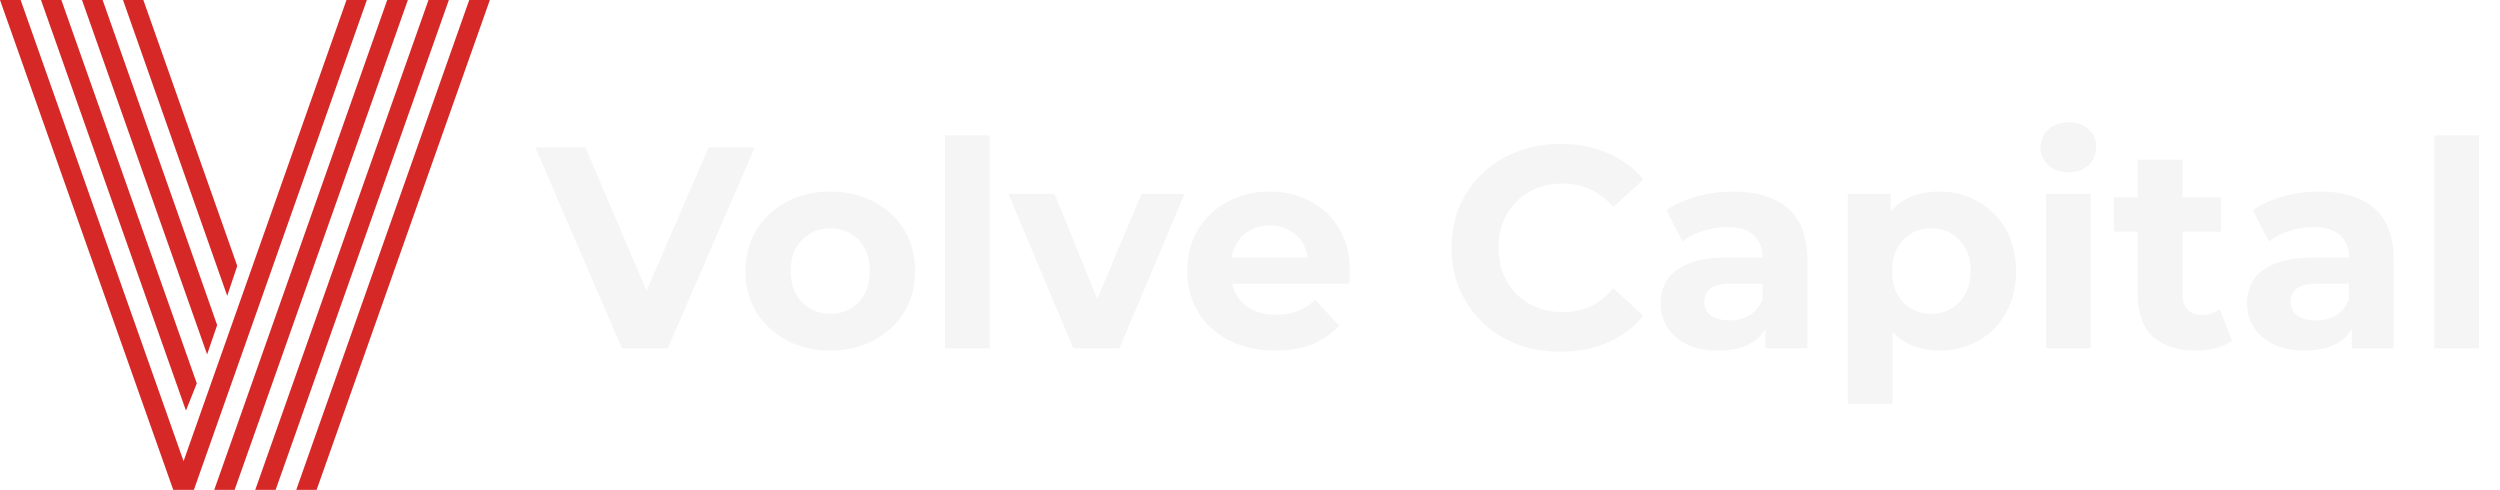
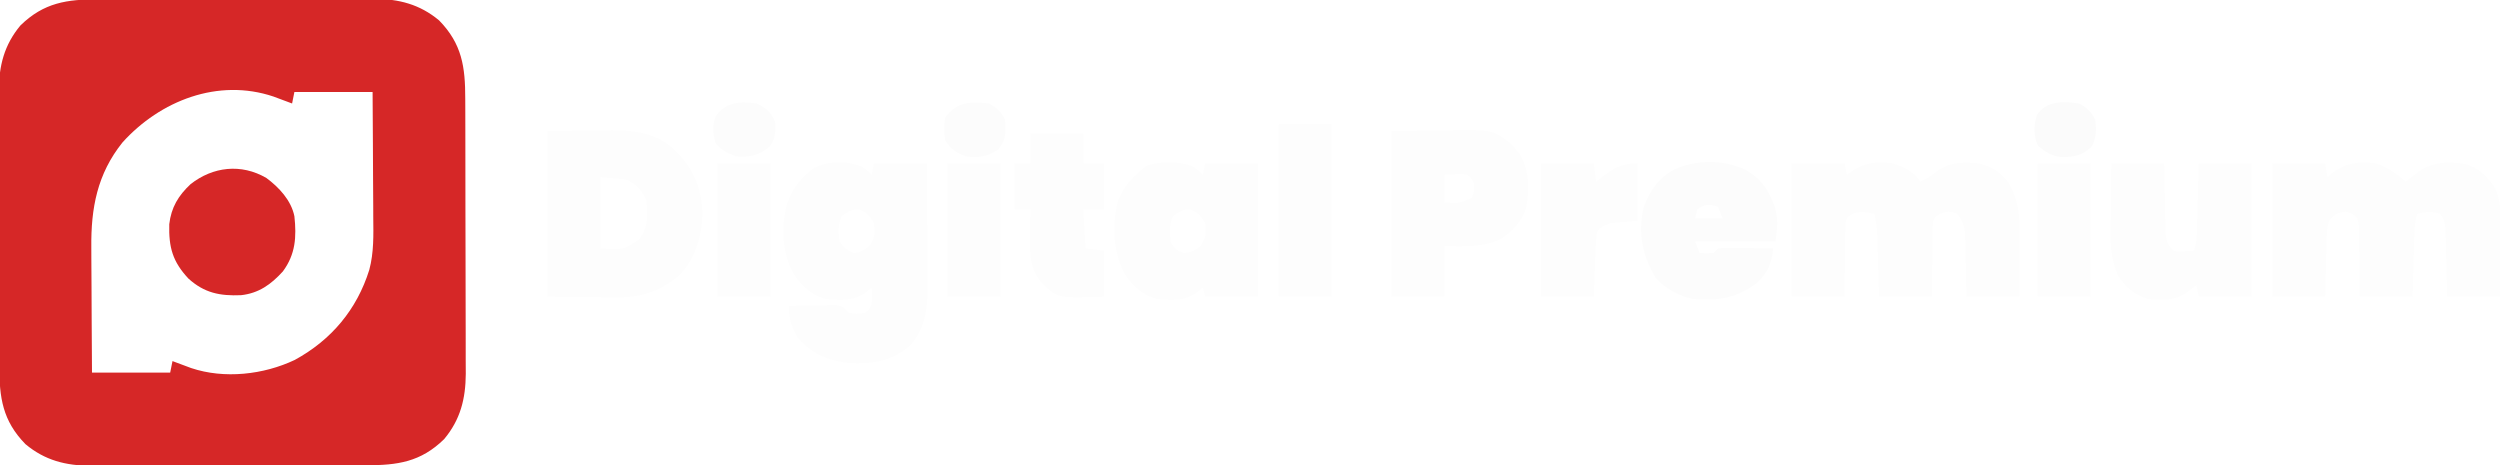
- <svg xmlns="http://www.w3.org/2000/svg" width="2613" height="512" viewBox="0 0 2613 512" fill="none">
-   <path d="M650.009 364L559.409 154H611.909L691.109 340H660.209L740.609 154H788.909L698.009 364H650.009ZM867.931 366.4C850.731 366.4 835.431 362.8 822.031 355.6C808.831 348.4 798.331 338.6 790.531 326.2C782.931 313.6 779.131 299.3 779.131 283.3C779.131 267.1 782.931 252.8 790.531 240.4C798.331 227.8 808.831 218 822.031 211C835.431 203.8 850.731 200.2 867.931 200.2C884.931 200.2 900.131 203.8 913.531 211C926.931 218 937.431 227.7 945.031 240.1C952.631 252.5 956.431 266.9 956.431 283.3C956.431 299.3 952.631 313.6 945.031 326.2C937.431 338.6 926.931 348.4 913.531 355.6C900.131 362.8 884.931 366.4 867.931 366.4ZM867.931 328C875.731 328 882.731 326.2 888.931 322.6C895.131 319 900.031 313.9 903.631 307.3C907.231 300.5 909.031 292.5 909.031 283.3C909.031 273.9 907.231 265.9 903.631 259.3C900.031 252.7 895.131 247.6 888.931 244C882.731 240.4 875.731 238.6 867.931 238.6C860.131 238.6 853.131 240.4 846.931 244C840.731 247.6 835.731 252.7 831.931 259.3C828.331 265.9 826.531 273.9 826.531 283.3C826.531 292.5 828.331 300.5 831.931 307.3C835.731 313.9 840.731 319 846.931 322.6C853.131 326.2 860.131 328 867.931 328ZM987.713 364V141.4H1034.51V364H987.713ZM1121.75 364L1053.95 202.6H1102.25L1158.65 341.5H1134.65L1193.15 202.6H1238.15L1170.05 364H1121.75ZM1332.95 366.4C1314.55 366.4 1298.35 362.8 1284.35 355.6C1270.55 348.4 1259.85 338.6 1252.25 326.2C1244.65 313.6 1240.85 299.3 1240.85 283.3C1240.85 267.1 1244.55 252.8 1251.95 240.4C1259.55 227.8 1269.85 218 1282.85 211C1295.85 203.8 1310.55 200.2 1326.95 200.2C1342.75 200.2 1356.95 203.6 1369.55 210.4C1382.35 217 1392.45 226.6 1399.85 239.2C1407.25 251.6 1410.95 266.5 1410.95 283.9C1410.95 285.7 1410.85 287.8 1410.65 290.2C1410.45 292.4 1410.25 294.5 1410.05 296.5H1278.95V269.2H1385.45L1367.45 277.3C1367.45 268.9 1365.75 261.6 1362.35 255.4C1358.95 249.2 1354.25 244.4 1348.25 241C1342.25 237.4 1335.25 235.6 1327.25 235.6C1319.25 235.6 1312.15 237.4 1305.95 241C1299.95 244.4 1295.25 249.3 1291.85 255.7C1288.45 261.9 1286.75 269.3 1286.75 277.9V285.1C1286.75 293.9 1288.65 301.7 1292.45 308.5C1296.45 315.1 1301.95 320.2 1308.95 323.8C1316.15 327.2 1324.55 328.9 1334.15 328.9C1342.75 328.9 1350.25 327.6 1356.65 325C1363.25 322.4 1369.25 318.5 1374.65 313.3L1399.55 340.3C1392.15 348.7 1382.85 355.2 1371.65 359.8C1360.45 364.2 1347.55 366.4 1332.95 366.4ZM1630.87 367.6C1614.67 367.6 1599.57 365 1585.57 359.8C1571.77 354.4 1559.77 346.8 1549.57 337C1539.37 327.2 1531.37 315.7 1525.57 302.5C1519.97 289.3 1517.17 274.8 1517.17 259C1517.17 243.2 1519.97 228.7 1525.57 215.5C1531.37 202.3 1539.37 190.8 1549.57 181C1559.97 171.2 1572.07 163.7 1585.87 158.5C1599.67 153.1 1614.77 150.4 1631.17 150.4C1649.37 150.4 1665.77 153.6 1680.37 160C1695.17 166.2 1707.57 175.4 1717.57 187.6L1686.37 216.4C1679.17 208.2 1671.17 202.1 1662.37 198.1C1653.57 193.9 1643.97 191.8 1633.57 191.8C1623.77 191.8 1614.77 193.4 1606.57 196.6C1598.37 199.8 1591.27 204.4 1585.27 210.4C1579.27 216.4 1574.57 223.5 1571.17 231.7C1567.97 239.9 1566.37 249 1566.37 259C1566.37 269 1567.97 278.1 1571.17 286.3C1574.57 294.5 1579.27 301.6 1585.27 307.6C1591.27 313.6 1598.37 318.2 1606.57 321.4C1614.77 324.6 1623.77 326.2 1633.57 326.2C1643.97 326.2 1653.57 324.2 1662.37 320.2C1671.17 316 1679.17 309.7 1686.37 301.3L1717.57 330.1C1707.57 342.3 1695.17 351.6 1680.37 358C1665.77 364.4 1649.27 367.6 1630.87 367.6ZM1845.21 364V332.5L1842.21 325.6V269.2C1842.21 259.2 1839.11 251.4 1832.91 245.8C1826.91 240.2 1817.61 237.4 1805.01 237.4C1796.41 237.4 1787.91 238.8 1779.51 241.6C1771.31 244.2 1764.31 247.8 1758.51 252.4L1741.71 219.7C1750.51 213.5 1761.11 208.7 1773.51 205.3C1785.91 201.9 1798.51 200.2 1811.31 200.2C1835.91 200.2 1855.01 206 1868.61 217.6C1882.21 229.2 1889.01 247.3 1889.01 271.9V364H1845.21ZM1796.01 366.4C1783.41 366.4 1772.61 364.3 1763.61 360.1C1754.61 355.7 1747.71 349.8 1742.91 342.4C1738.11 335 1735.71 326.7 1735.71 317.5C1735.71 307.9 1738.01 299.5 1742.61 292.3C1747.41 285.1 1754.91 279.5 1765.11 275.5C1775.31 271.3 1788.61 269.2 1805.01 269.2H1847.91V296.5H1810.11C1799.11 296.5 1791.51 298.3 1787.31 301.9C1783.31 305.5 1781.31 310 1781.31 315.4C1781.31 321.4 1783.61 326.2 1788.21 329.8C1793.01 333.2 1799.51 334.9 1807.71 334.9C1815.51 334.9 1822.51 333.1 1828.71 329.5C1834.91 325.7 1839.41 320.2 1842.21 313L1849.41 334.6C1846.01 345 1839.81 352.9 1830.81 358.3C1821.81 363.7 1810.21 366.4 1796.01 366.4ZM2026.77 366.4C2013.17 366.4 2001.27 363.4 1991.07 357.4C1980.87 351.4 1972.87 342.3 1967.07 330.1C1961.47 317.7 1958.67 302.1 1958.67 283.3C1958.67 264.3 1961.37 248.7 1966.77 236.5C1972.17 224.3 1979.97 215.2 1990.17 209.2C2000.37 203.2 2012.57 200.2 2026.77 200.2C2041.97 200.2 2055.57 203.7 2067.57 210.7C2079.77 217.5 2089.37 227.1 2096.37 239.5C2103.57 251.9 2107.17 266.5 2107.17 283.3C2107.17 300.3 2103.57 315 2096.37 327.4C2089.37 339.8 2079.77 349.4 2067.57 356.2C2055.57 363 2041.97 366.4 2026.77 366.4ZM1931.37 422.2V202.6H1976.07V235.6L1975.17 283.6L1978.17 331.3V422.2H1931.37ZM2018.67 328C2026.47 328 2033.37 326.2 2039.37 322.6C2045.57 319 2050.47 313.9 2054.07 307.3C2057.87 300.5 2059.77 292.5 2059.77 283.3C2059.77 273.9 2057.87 265.9 2054.07 259.3C2050.47 252.7 2045.57 247.6 2039.37 244C2033.37 240.4 2026.47 238.6 2018.67 238.6C2010.87 238.6 2003.87 240.4 1997.67 244C1991.47 247.6 1986.57 252.7 1982.97 259.3C1979.37 265.9 1977.57 273.9 1977.57 283.3C1977.57 292.5 1979.37 300.5 1982.97 307.3C1986.57 313.9 1991.47 319 1997.67 322.6C2003.87 326.2 2010.87 328 2018.67 328ZM2138.49 364V202.6H2185.29V364H2138.49ZM2161.89 180.1C2153.29 180.1 2146.29 177.6 2140.89 172.6C2135.49 167.6 2132.79 161.4 2132.79 154C2132.79 146.6 2135.49 140.4 2140.89 135.4C2146.29 130.4 2153.29 127.9 2161.89 127.9C2170.49 127.9 2177.49 130.3 2182.89 135.1C2188.29 139.7 2190.99 145.7 2190.99 153.1C2190.99 160.9 2188.29 167.4 2182.89 172.6C2177.69 177.6 2170.69 180.1 2161.89 180.1ZM2294.73 366.4C2275.73 366.4 2260.93 361.6 2250.33 352C2239.73 342.2 2234.43 327.7 2234.43 308.5V166.9H2281.23V307.9C2281.23 314.7 2283.03 320 2286.63 323.8C2290.23 327.4 2295.13 329.2 2301.33 329.2C2308.73 329.2 2315.03 327.2 2320.23 323.2L2332.83 356.2C2328.03 359.6 2322.23 362.2 2315.43 364C2308.83 365.6 2301.93 366.4 2294.73 366.4ZM2209.53 242.2V206.2H2321.43V242.2H2209.53ZM2458.1 364V332.5L2455.1 325.6V269.2C2455.1 259.2 2452 251.4 2445.8 245.8C2439.8 240.2 2430.5 237.4 2417.9 237.4C2409.3 237.4 2400.8 238.8 2392.4 241.6C2384.2 244.2 2377.2 247.8 2371.4 252.4L2354.6 219.7C2363.4 213.5 2374 208.7 2386.4 205.3C2398.8 201.9 2411.4 200.2 2424.2 200.2C2448.8 200.2 2467.9 206 2481.5 217.6C2495.1 229.2 2501.9 247.3 2501.9 271.9V364H2458.1ZM2408.9 366.4C2396.3 366.4 2385.5 364.3 2376.5 360.1C2367.5 355.7 2360.6 349.8 2355.8 342.4C2351 335 2348.6 326.7 2348.6 317.5C2348.6 307.9 2350.9 299.5 2355.5 292.3C2360.3 285.1 2367.8 279.5 2378 275.5C2388.2 271.3 2401.5 269.2 2417.9 269.2H2460.8V296.5H2423C2412 296.5 2404.4 298.3 2400.2 301.9C2396.2 305.5 2394.2 310 2394.2 315.4C2394.2 321.4 2396.5 326.2 2401.1 329.8C2405.9 333.2 2412.4 334.9 2420.6 334.9C2428.4 334.9 2435.4 333.1 2441.6 329.5C2447.8 325.7 2452.3 320.2 2455.1 313L2462.3 334.6C2458.9 345 2452.7 352.9 2443.7 358.3C2434.7 363.7 2423.1 366.4 2408.9 366.4ZM2544.26 364V141.4H2591.06V364H2544.26Z" fill="#F5F5F5" />
-   <path d="M0 0H21.564L191.862 482.01L362.16 0H383.447L202.644 512H181.08L0 0ZM205.685 400.696L194.35 429.14L42.851 0H64.138L205.685 400.696ZM226.972 339.787L216.467 370.396L85.702 0H107.266L226.972 339.787ZM247.983 277.952L237.477 309.179L128.553 0H149.84L247.983 277.952ZM490.436 0H512L330.92 512H309.633L490.436 0ZM447.862 0H469.149L288.069 512H266.782L447.862 0ZM404.734 0H426.298L245.218 512H223.931L404.734 0Z" fill="#D72828" />
+ <svg xmlns="http://www.w3.org/2000/svg" version="1.1" width="1087" height="202">
+   <path d="M0 0 C1.402 -0.006 2.804 -0.013 4.206 -0.02 C7.999 -0.038 11.793 -0.043 15.586 -0.044 C17.961 -0.045 20.336 -0.05 22.711 -0.055 C31.01 -0.073 39.309 -0.082 47.608 -0.08 C55.322 -0.079 63.035 -0.1 70.748 -0.132 C77.389 -0.158 84.029 -0.168 90.67 -0.167 C94.628 -0.167 98.586 -0.172 102.544 -0.194 C106.27 -0.213 109.997 -0.213 113.723 -0.198 C115.726 -0.195 117.729 -0.212 119.732 -0.229 C130.582 -0.155 139.636 2.114 148.087 9.169 C158.076 19.384 159.461 29.479 159.452 43.129 C159.458 44.531 159.464 45.933 159.472 47.335 C159.49 51.129 159.494 54.922 159.496 58.716 C159.497 61.091 159.501 63.466 159.507 65.841 C159.525 74.14 159.533 82.439 159.532 90.738 C159.531 98.451 159.552 106.164 159.583 113.878 C159.609 120.518 159.62 127.159 159.619 133.8 C159.618 137.758 159.624 141.715 159.645 145.673 C159.665 149.4 159.665 153.126 159.65 156.853 C159.647 158.855 159.664 160.858 159.681 162.861 C159.606 173.712 157.337 182.765 150.282 191.216 C140.068 201.205 129.973 202.591 116.322 202.581 C114.92 202.587 113.518 202.594 112.117 202.601 C108.323 202.619 104.529 202.624 100.736 202.625 C98.361 202.626 95.986 202.631 93.611 202.636 C85.312 202.655 77.013 202.663 68.714 202.661 C61 202.66 53.287 202.681 45.574 202.713 C38.933 202.739 32.293 202.749 25.652 202.748 C21.694 202.748 17.736 202.753 13.778 202.775 C10.052 202.794 6.326 202.794 2.599 202.78 C0.596 202.776 -1.407 202.793 -3.41 202.81 C-14.26 202.736 -23.314 200.467 -31.765 193.412 C-41.754 183.197 -43.139 173.102 -43.129 159.452 C-43.135 158.05 -43.142 156.648 -43.15 155.246 C-43.167 151.452 -43.172 147.659 -43.173 143.865 C-43.175 141.49 -43.179 139.115 -43.184 136.741 C-43.203 128.441 -43.211 120.142 -43.209 111.843 C-43.208 104.13 -43.229 96.417 -43.261 88.703 C-43.287 82.063 -43.298 75.422 -43.297 68.782 C-43.296 64.824 -43.302 60.866 -43.323 56.908 C-43.342 53.181 -43.342 49.455 -43.328 45.728 C-43.325 43.726 -43.341 41.723 -43.359 39.72 C-43.284 28.869 -41.015 19.816 -33.96 11.365 C-23.745 1.376 -13.65 -0.009 0 0 Z M10.419 62.22 C-0.591 75.968 -3.312 90.833 -3.132 107.896 C-3.126 109.472 -3.122 111.048 -3.119 112.624 C-3.108 116.736 -3.078 120.847 -3.045 124.959 C-3.009 129.912 -2.995 134.864 -2.978 139.817 C-2.949 147.309 -2.891 154.799 -2.839 162.291 C8.381 162.291 19.601 162.291 31.161 162.291 C31.491 160.641 31.821 158.991 32.161 157.291 C33.265 157.706 33.265 157.706 34.392 158.13 C35.855 158.674 35.855 158.674 37.349 159.228 C38.312 159.588 39.274 159.947 40.267 160.318 C54.682 165.162 71.802 163.215 85.333 156.783 C101.208 148.12 112.333 134.9 117.73 117.615 C119.756 110.021 119.536 102.472 119.454 94.685 C119.448 93.109 119.444 91.533 119.441 89.957 C119.43 85.845 119.401 81.734 119.367 77.622 C119.331 72.67 119.317 67.717 119.3 62.764 C119.271 55.272 119.213 47.782 119.161 40.291 C107.941 40.291 96.721 40.291 85.161 40.291 C84.831 41.941 84.501 43.591 84.161 45.291 C83.425 45.013 82.689 44.736 81.931 44.451 C80.955 44.088 79.979 43.726 78.974 43.353 C78.011 42.993 77.048 42.634 76.056 42.263 C51.987 34.175 26.823 44.05 10.419 62.22 Z " fill="#D62727" transform="translate(42.83887,-0.2905273)" />
+   <path d="M0 0 C7.59 0 15.18 0 23 0 C23.33 1.98 23.66 3.96 24 6 C24.722 5.381 25.444 4.763 26.188 4.125 C32.1 -0.342 37.778 -0.831 45 0 C50.018 1.642 54.042 4.537 58 8 C58.519 7.59 59.039 7.18 59.574 6.758 C60.272 6.219 60.969 5.68 61.688 5.125 C62.372 4.591 63.056 4.058 63.762 3.508 C70.139 -0.789 76.823 -0.909 84.246 0.395 C89.998 2.132 93.776 6.025 97 11 C99.228 16.255 99.262 20.954 99.195 26.555 C99.192 27.456 99.19 28.358 99.187 29.287 C99.176 32.15 99.151 35.012 99.125 37.875 C99.115 39.823 99.106 41.771 99.098 43.719 C99.077 48.479 99.038 53.239 99 58 C91.41 58 83.82 58 76 58 C75.951 55.653 75.902 53.305 75.852 50.887 C75.798 48.613 75.74 46.339 75.683 44.066 C75.644 42.486 75.609 40.906 75.578 39.325 C75.532 37.054 75.474 34.783 75.414 32.512 C75.403 31.805 75.391 31.099 75.379 30.371 C75.269 26.723 75.079 25.118 73 22 C69.368 20.822 66.665 21.057 63 22 C61.829 25.751 61.779 29.496 61.684 33.391 C61.663 34.095 61.642 34.8 61.621 35.526 C61.555 37.767 61.496 40.009 61.438 42.25 C61.394 43.773 61.351 45.297 61.307 46.82 C61.199 50.547 61.1 54.273 61 58 C53.41 58 45.82 58 38 58 C37.986 55.58 37.972 53.161 37.957 50.668 C37.926 48.325 37.887 45.982 37.847 43.638 C37.824 42.01 37.81 40.381 37.804 38.753 C37.795 36.411 37.754 34.072 37.707 31.73 C37.711 31.002 37.715 30.274 37.719 29.524 C37.707 27.212 37.707 27.212 37 24 C34.781 21.853 34.781 21.853 32 21 C27.787 21.741 27.787 21.741 24.85 24.642 C23.69 27.861 23.67 30.753 23.586 34.172 C23.567 34.854 23.547 35.537 23.527 36.24 C23.468 38.41 23.421 40.58 23.375 42.75 C23.337 44.225 23.298 45.701 23.258 47.176 C23.16 50.784 23.081 54.391 23 58 C15.41 58 7.82 58 0 58 C0 38.86 0 19.72 0 0 Z " fill="#FDFDFD" transform="translate(988,71)" />
+   <path d="M0 0 C7.59 0 15.18 0 23 0 C23.33 1.65 23.66 3.3 24 5 C25.392 4.041 25.392 4.041 26.812 3.062 C32.376 -0.538 37.524 -0.767 44 0 C49.024 1.768 53.01 3.514 56 8 C58.479 6.898 60.325 5.734 62.438 4 C68.218 -0.512 73.917 -0.636 81 0 C86.618 1.213 90.365 3.456 94 8 C98.288 15.142 99.152 21.282 99.098 29.582 C99.096 30.396 99.095 31.21 99.093 32.049 C99.088 34.637 99.075 37.225 99.062 39.812 C99.057 41.572 99.053 43.332 99.049 45.092 C99.039 49.395 99.019 53.697 99 58 C91.41 58 83.82 58 76 58 C75.963 55.82 75.925 53.64 75.887 51.395 C75.84 49.273 75.789 47.152 75.738 45.03 C75.704 43.561 75.676 42.091 75.654 40.622 C75.62 38.504 75.568 36.387 75.512 34.27 C75.486 32.997 75.459 31.724 75.432 30.413 C74.975 26.804 74.2 24.869 72 22 C68.879 20.686 67.536 20.792 64.38 22.017 C61.645 23.869 61.645 23.869 61.341 27.462 C61.3 28.884 61.285 30.307 61.293 31.73 C61.278 32.481 61.263 33.231 61.247 34.004 C61.204 36.399 61.195 38.793 61.188 41.188 C61.164 42.812 61.139 44.436 61.111 46.061 C61.044 50.041 61.023 54.018 61 58 C53.41 58 45.82 58 38 58 C37.939 55.82 37.879 53.64 37.816 51.395 C37.755 49.273 37.691 47.152 37.628 45.03 C37.584 43.561 37.543 42.091 37.503 40.622 C37.445 38.504 37.381 36.387 37.316 34.27 C37.261 32.361 37.261 32.361 37.205 30.413 C37.03 27.497 36.666 24.837 36 22 C32.357 21.214 29.848 20.686 26.306 21.997 C23.652 23.885 23.652 23.885 23.341 27.462 C23.3 28.884 23.285 30.307 23.293 31.73 C23.278 32.481 23.263 33.231 23.247 34.004 C23.204 36.399 23.195 38.793 23.188 41.188 C23.164 42.812 23.139 44.436 23.111 46.061 C23.044 50.041 23.023 54.018 23 58 C15.41 58 7.82 58 0 58 C0 38.86 0 19.72 0 0 Z " fill="#FDFDFD" transform="translate(779,71)" />
+   <path d="M0 0 C2.375 1.625 2.375 1.625 4.375 3.625 C4.705 1.975 5.035 0.325 5.375 -1.375 C12.965 -1.375 20.555 -1.375 28.375 -1.375 C28.443 6.814 28.498 15.003 28.53 23.192 C28.546 26.996 28.567 30.799 28.601 34.602 C28.634 38.279 28.652 41.955 28.66 45.631 C28.665 47.028 28.676 48.424 28.692 49.821 C28.808 60.165 28.299 69.426 21.375 77.625 C13.386 84.58 5.11 85.971 -5.25 85.5 C-14.019 84.596 -21.806 81.469 -27.625 74.625 C-30.449 69.896 -31.717 66.128 -31.625 60.625 C-27.854 60.538 -24.084 60.485 -20.312 60.438 C-19.241 60.412 -18.169 60.387 -17.064 60.361 C-16.036 60.352 -15.008 60.342 -13.949 60.332 C-12.527 60.308 -12.527 60.308 -11.077 60.284 C-8.156 60.69 -7.563 61.515 -5.625 63.625 C-2.125 64.208 -2.125 64.208 1.375 63.625 C3.492 62.165 3.492 62.165 4.375 59.625 C4.626 55.958 4.626 55.958 4.375 52.625 C3.612 53.264 2.849 53.904 2.062 54.562 C-3.26 58.647 -9.174 58.199 -15.625 57.625 C-21.879 55.903 -26.067 51.929 -29.625 46.625 C-34.626 37.462 -35.153 26.151 -32.375 16.188 C-29.989 9.33 -26.404 4.871 -20.625 0.625 C-14.141 -2.508 -6.683 -2.535 0 0 Z M-8.625 21.625 C-10.352 25.078 -10.115 28.849 -9.625 32.625 C-7.82 35.204 -6.481 36.211 -3.688 37.562 C-0.624 37.655 0.949 36.412 3.375 34.625 C5.867 30.888 5.833 29.052 5.375 24.625 C3.534 21.488 2.31 20.008 -1.062 18.625 C-4.392 18.625 -5.99 19.649 -8.625 21.625 Z " fill="#FDFDFD" transform="translate(374.625,72.375)" />
+   <path d="M0 0 C6.022 -0.083 12.045 -0.165 18.25 -0.25 C20.125 -0.286 21.999 -0.323 23.931 -0.36 C35.435 -0.493 46.751 -0.164 55.5 8.375 C63.598 16.356 67.001 24.495 67.438 35.875 C67.14 45.837 64.278 55.916 57 63 C48.757 69.812 40.184 72.497 29.59 72.293 C28.832 72.29 28.075 72.287 27.294 72.284 C24.508 72.268 21.723 72.226 18.938 72.188 C9.563 72.095 9.563 72.095 0 72 C0 48.24 0 24.48 0 0 Z M23 20 C23 30.23 23 40.46 23 51 C33.104 51.676 33.104 51.676 40 47 C43.894 41.565 43.79 36.477 43 30 C40.874 25.512 38.616 22.866 34 21 C30.37 20.67 26.74 20.34 23 20 Z " fill="#FDFDFD" transform="translate(238,57)" />
+   <path d="M0 0 C2.312 1.625 2.312 1.625 4.312 3.625 C4.643 1.975 4.973 0.325 5.312 -1.375 C12.902 -1.375 20.492 -1.375 28.312 -1.375 C28.312 17.765 28.312 36.905 28.312 56.625 C20.723 56.625 13.133 56.625 5.312 56.625 C4.817 54.645 4.817 54.645 4.312 52.625 C3.549 53.264 2.786 53.904 2 54.562 C-3.323 58.647 -9.237 58.199 -15.688 57.625 C-21.898 55.915 -26.288 52.006 -29.688 46.625 C-34.826 36.939 -35.204 25.827 -32.688 15.25 C-30.341 8.587 -25.51 3.791 -20 -0.438 C-13.408 -2.303 -6.432 -2.398 0 0 Z M-8.688 21.625 C-10.41 25.07 -10.057 28.851 -9.688 32.625 C-8.255 35.64 -7.395 36.346 -4.312 37.562 C-0.892 37.644 0.611 36.669 3.312 34.625 C5.804 30.888 5.77 29.052 5.312 24.625 C3.471 21.488 2.247 20.008 -1.125 18.625 C-4.454 18.625 -6.053 19.649 -8.688 21.625 Z " fill="#FDFDFD" transform="translate(518.6875,72.375)" />
+   <path d="M0 0 C6.394 -0.083 12.787 -0.165 19.375 -0.25 C21.372 -0.286 23.369 -0.323 25.427 -0.36 C44.236 -0.563 44.236 -0.563 52.438 5.93 C52.953 6.572 53.469 7.214 54 7.875 C54.536 8.512 55.072 9.149 55.625 9.805 C60.045 16.862 60.018 25.371 58.57 33.375 C56.688 39.324 52.54 43.904 47.199 47.066 C39.428 50.633 31.349 50.085 23 50 C23 57.26 23 64.52 23 72 C15.41 72 7.82 72 0 72 C0 48.24 0 24.48 0 0 Z M23 19 C23 22.96 23 26.92 23 31 C29.398 31.473 29.398 31.473 35 29 C36.007 26.127 36.007 26.127 36 23 C34.921 20.731 34.921 20.731 33 19 C30.491 18.517 30.491 18.517 27.812 18.75 C26.224 18.832 24.636 18.915 23 19 Z " fill="#FDFDFD" transform="translate(605,57)" />
+   <path d="M0 0 C7.59 0 15.18 0 23 0 C23.037 2.408 23.075 4.816 23.113 7.297 C23.16 9.634 23.211 11.97 23.262 14.307 C23.296 15.928 23.324 17.55 23.346 19.172 C23.38 21.506 23.432 23.838 23.488 26.172 C23.495 26.895 23.501 27.618 23.508 28.363 C23.627 32.469 23.963 35.103 27 38 C29.279 38.482 29.279 38.482 31.688 38.25 C32.9 38.196 32.9 38.196 34.137 38.141 C34.752 38.094 35.366 38.048 36 38 C37.233 34.12 37.223 30.203 37.316 26.172 C37.337 25.423 37.358 24.674 37.379 23.902 C37.445 21.518 37.504 19.134 37.562 16.75 C37.606 15.13 37.649 13.51 37.693 11.891 C37.801 7.927 37.9 3.964 38 0 C45.59 0 53.18 0 61 0 C61 19.14 61 38.28 61 58 C53.41 58 45.82 58 38 58 C37.67 56.35 37.34 54.7 37 53 C36.541 53.349 36.082 53.699 35.609 54.059 C34.689 54.741 34.689 54.741 33.75 55.438 C33.147 55.89 32.543 56.342 31.922 56.809 C27.161 59.76 21.421 59.579 16 59 C10.168 57.231 6.37 54.103 3 49 C0.266 42.785 -0.419 37.099 -0.293 30.371 C-0.289 29.496 -0.284 28.621 -0.28 27.719 C-0.263 24.958 -0.226 22.198 -0.188 19.438 C-0.172 17.551 -0.159 15.665 -0.146 13.779 C-0.116 9.186 -0.057 4.594 0 0 Z " fill="#FDFDFD" transform="translate(918,71)" />
+   <path d="M0 0 C6.822 3.869 10.236 9.063 12.77 16.426 C14.21 22.015 13.761 24.847 12.977 31.121 C1.427 31.121 -10.123 31.121 -22.023 31.121 C-21.363 32.771 -20.703 34.421 -20.023 36.121 C-17.107 36.288 -17.107 36.288 -14.023 36.121 C-13.363 35.461 -12.703 34.801 -12.023 34.121 C-9.593 33.894 -9.593 33.894 -6.578 33.926 C-4.964 33.935 -4.964 33.935 -3.316 33.945 C-1.625 33.97 -1.625 33.97 0.102 33.996 C1.805 34.01 1.805 34.01 3.543 34.023 C6.354 34.047 9.165 34.08 11.977 34.121 C11.262 40.791 9.715 44.43 4.977 49.121 C-4.21 55.805 -11.73 56.999 -23.023 56.121 C-29.289 54.584 -34.591 51.863 -39.023 47.121 C-44.848 37.387 -47.007 27.52 -44.34 16.227 C-41.658 8.983 -37.791 3.319 -30.836 -0.254 C-21.382 -4.543 -9.394 -4.54 0 0 Z M-21.023 17.121 C-21.353 18.441 -21.683 19.761 -22.023 21.121 C-18.063 21.121 -14.103 21.121 -10.023 21.121 C-10.683 19.471 -11.343 17.821 -12.023 16.121 C-15.582 14.716 -17.939 14.808 -21.023 17.121 Z " fill="#FCFCFC" transform="translate(759.0234,73.87891)" />
+   <path d="M0 0 C5.511 4.074 10.785 9.727 12.188 16.617 C13.168 25.637 12.688 33.177 7.188 40.617 C2.047 46.296 -3.326 50.13 -11.012 50.965 C-20.183 51.352 -26.977 49.995 -33.875 43.75 C-40.779 36.357 -42.474 30.153 -42.219 20.125 C-41.372 12.811 -38.269 7.659 -32.938 2.68 C-23.245 -4.931 -10.955 -6.379 0 0 Z " fill="#D62727" transform="translate(115.8125,77.38281)" />
+   <path d="M0 0 C7.59 0 15.18 0 23 0 C23 4.29 23 8.58 23 13 C25.97 13 28.94 13 32 13 C32 19.6 32 26.2 32 33 C29.03 33 26.06 33 23 33 C23.495 41.415 23.495 41.415 24 50 C26.64 50.33 29.28 50.66 32 51 C32 57.6 32 64.2 32 71 C12.014 71.625 12.014 71.625 5.492 65.609 C-0.529 59.072 -0.265 51.981 -0.125 43.625 C-0.116 42.603 -0.107 41.581 -0.098 40.527 C-0.074 38.018 -0.041 35.509 0 33 C-2.31 33 -4.62 33 -7 33 C-7 26.4 -7 19.8 -7 13 C-4.69 13 -2.38 13 0 13 C0 8.71 0 4.42 0 0 Z " fill="#FDFDFD" transform="translate(448,58)" />
+   <path d="M0 0 C7.59 0 15.18 0 23 0 C23.33 2.64 23.66 5.28 24 8 C24.519 7.59 25.039 7.18 25.574 6.758 C31.197 2.413 34.687 0 42 0 C42 8.25 42 16.5 42 25 C38.04 25.33 34.08 25.66 30 26 C25.104 28.279 25.104 28.279 24.207 30.821 C23.952 33.504 23.78 36.165 23.684 38.859 C23.642 39.974 23.6 41.089 23.557 42.238 C23.517 43.397 23.478 44.556 23.438 45.75 C23.394 46.924 23.351 48.099 23.307 49.309 C23.201 52.206 23.1 55.103 23 58 C15.41 58 7.82 58 0 58 C0 38.86 0 19.72 0 0 Z " fill="#FDFDFD" transform="translate(670,71)" />
+   <path d="M0 0 C7.59 0 15.18 0 23 0 C23 24.75 23 49.5 23 75 C15.41 75 7.82 75 0 75 C0 50.25 0 25.5 0 0 Z " fill="#FDFDFD" transform="translate(556,54)" />
+   <path d="M0 0 C7.59 0 15.18 0 23 0 C23 19.14 23 38.28 23 58 C15.41 58 7.82 58 0 58 C0 38.86 0 19.72 0 0 Z " fill="#FDFDFD" transform="translate(886,71)" />
+   <path d="M0 0 C7.59 0 15.18 0 23 0 C23 19.14 23 38.28 23 58 C15.41 58 7.82 58 0 58 C0 38.86 0 19.72 0 0 Z " fill="#FDFDFD" transform="translate(412,71)" />
+   <path d="M0 0 C7.59 0 15.18 0 23 0 C23 19.14 23 38.28 23 58 C15.41 58 7.82 58 0 58 C0 38.86 0 19.72 0 0 Z " fill="#FDFDFD" transform="translate(312,71)" />
+   <path d="M0 0 C3.226 1.637 5.36 3.72 7 7 C7.54 11.507 7.603 14.95 5.312 18.938 C1.159 22.642 -2.424 23.412 -8.008 23.254 C-12.016 22.743 -14.873 20.977 -17.875 18.375 C-19.875 14.153 -19.781 9.314 -18.293 4.906 C-14.06 -1.334 -6.754 -1.004 0 0 Z " fill="#FBFBFB" transform="translate(904,45)" />
+   <path d="M0 0 C3.233 1.62 5.362 3.724 7 7 C7.344 12.253 7.577 15.826 4 20 C-0.558 23.074 -4.651 23.79 -10 23 C-14.246 21.398 -16.618 19.842 -19 16 C-19.664 12.599 -19.607 9.41 -19 6 C-13.758 -0.76 -8.147 -0.977 0 0 Z " fill="#FCFCFC" transform="translate(430,45)" />
+   <path d="M0 0 C4.153 2.04 6.306 3.729 8 8 C8.329 11.829 8.127 15.566 5.695 18.66 C0.983 22.68 -2.946 23.41 -9 23 C-12.496 21.588 -15.897 20.211 -18 17 C-19.041 12.463 -19.373 10.098 -17.875 5.688 C-13.339 -0.813 -7.446 -0.994 0 0 Z " fill="#FCFCFC" transform="translate(329,45)" />
</svg>
